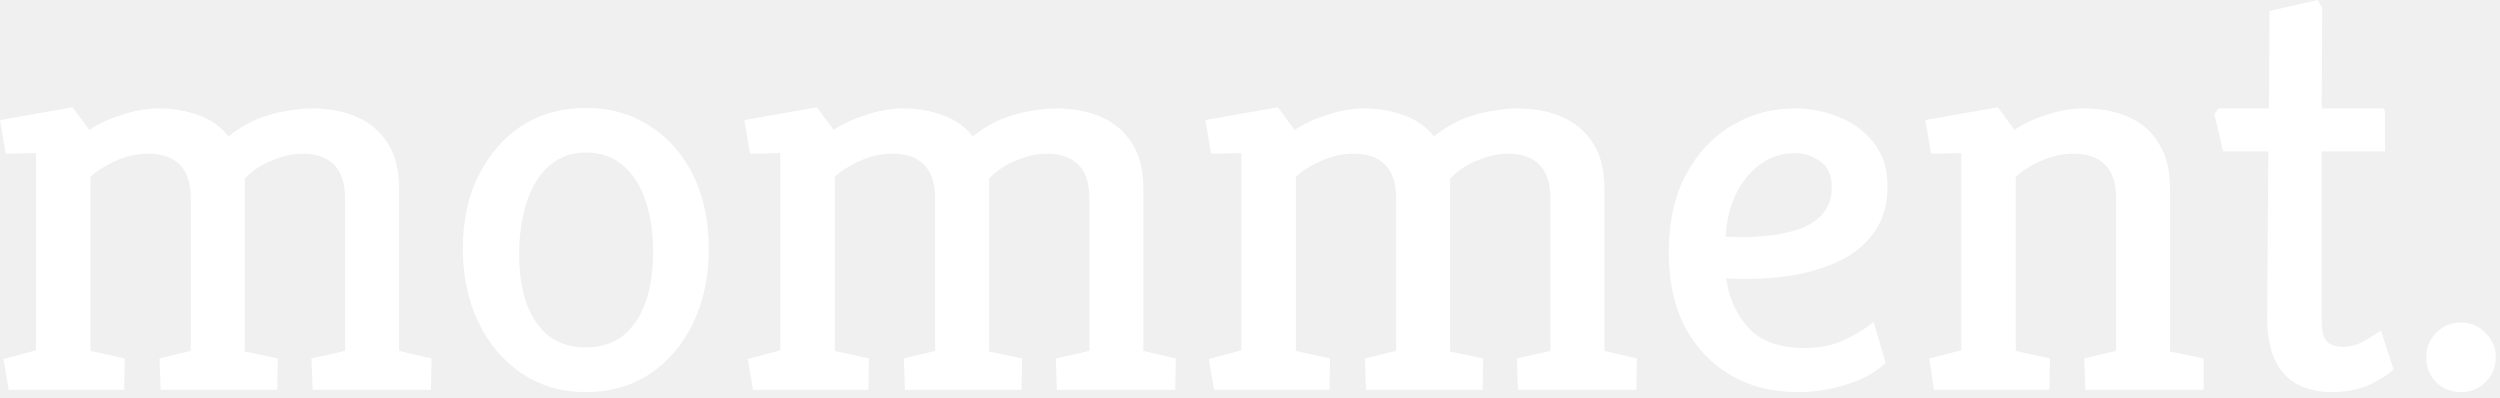
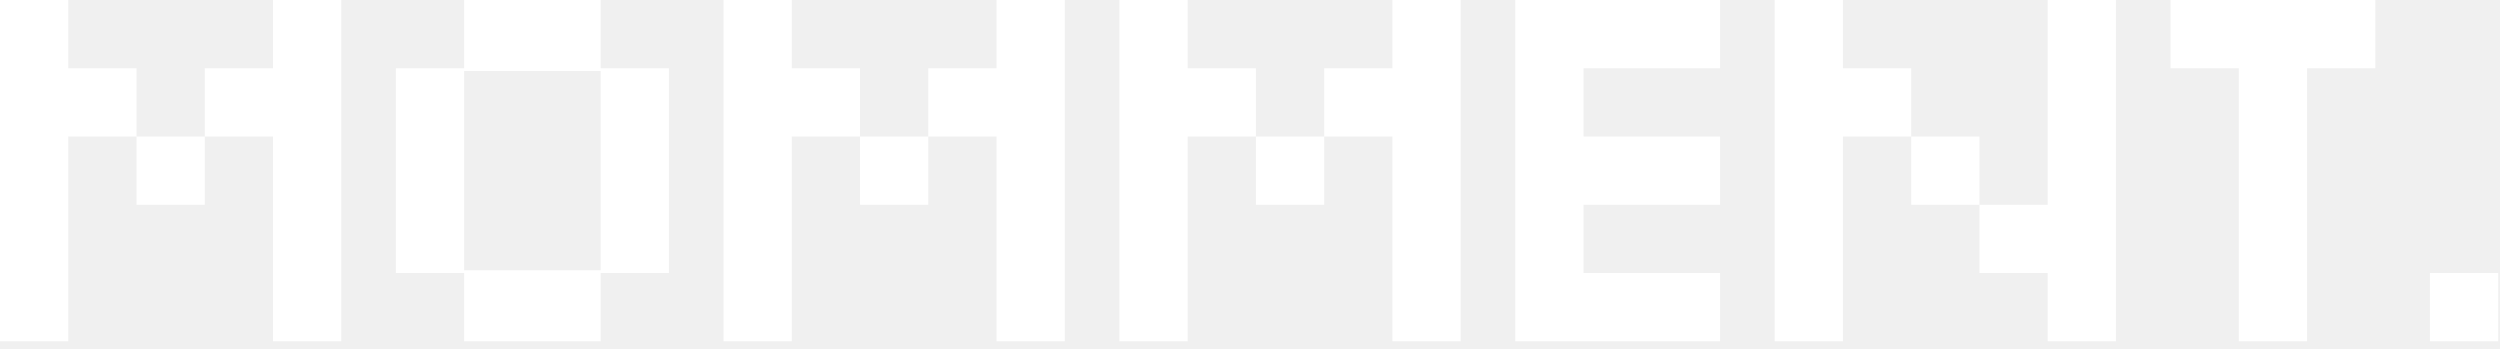
- <svg xmlns="http://www.w3.org/2000/svg" width="352" height="56" viewBox="0 0 352 56" fill="none">
-   <path d="M1.226 54.88L0.491 50.551L5.064 49.327V21.56L0.817 21.642L0.001 16.905L10.209 15.108L12.577 18.293C13.884 17.422 15.409 16.714 17.151 16.17C18.947 15.571 20.69 15.271 22.377 15.271C24.446 15.271 26.325 15.598 28.012 16.252C29.7 16.85 31.088 17.83 32.177 19.192C33.647 18.048 35.09 17.204 36.506 16.66C37.921 16.115 39.255 15.761 40.507 15.598C41.814 15.38 42.957 15.271 43.937 15.271C46.387 15.271 48.511 15.68 50.307 16.497C52.158 17.313 53.601 18.565 54.636 20.253C55.67 21.887 56.187 23.983 56.187 26.542V49.408L60.761 50.47L60.679 54.88H44.019L43.856 50.47L48.592 49.408V28.012C48.592 25.834 48.075 24.228 47.041 23.193C46.006 22.159 44.536 21.642 42.631 21.642C41.215 21.642 39.745 21.968 38.221 22.622C36.751 23.22 35.498 24.064 34.464 25.153V49.49L39.119 50.47L39.037 54.88H22.622L22.459 50.47L26.869 49.408V28.012C26.869 25.834 26.352 24.228 25.317 23.193C24.283 22.159 22.813 21.642 20.907 21.642C19.274 21.642 17.695 21.995 16.171 22.703C14.646 23.411 13.503 24.146 12.741 24.908V49.408L17.559 50.47L17.477 54.88H1.226ZM82.483 55.206C79.108 55.206 76.113 54.335 73.5 52.593C70.887 50.851 68.845 48.455 67.375 45.407C65.905 42.358 65.17 38.9 65.17 35.035C65.17 31.006 65.932 27.521 67.457 24.581C68.981 21.587 71.023 19.273 73.582 17.64C76.195 16.006 79.162 15.19 82.483 15.19C85.859 15.19 88.853 16.034 91.467 17.721C94.08 19.355 96.122 21.669 97.592 24.663C99.062 27.658 99.797 31.115 99.797 35.035C99.797 38.955 99.062 42.439 97.592 45.488C96.122 48.537 94.08 50.933 91.467 52.675C88.853 54.363 85.859 55.206 82.483 55.206ZM82.483 48.918C84.552 48.918 86.294 48.374 87.71 47.285C89.126 46.142 90.187 44.563 90.895 42.548C91.603 40.534 91.957 38.165 91.957 35.443C91.957 32.775 91.603 30.38 90.895 28.256C90.187 26.133 89.126 24.473 87.71 23.275C86.294 22.077 84.552 21.478 82.483 21.478C80.904 21.478 79.516 21.859 78.318 22.622C77.175 23.329 76.195 24.364 75.378 25.725C74.616 27.032 74.044 28.556 73.663 30.298C73.282 31.986 73.092 33.81 73.092 35.77C73.092 38.438 73.446 40.779 74.153 42.793C74.916 44.753 75.977 46.278 77.338 47.367C78.754 48.401 80.469 48.918 82.483 48.918ZM106.021 54.88L105.286 50.551L109.859 49.327V21.56L105.612 21.642L104.796 16.905L115.004 15.108L117.372 18.293C118.679 17.422 120.203 16.714 121.946 16.17C123.742 15.571 125.484 15.271 127.172 15.271C129.241 15.271 131.119 15.598 132.807 16.252C134.495 16.85 135.883 17.83 136.972 19.192C138.442 18.048 139.885 17.204 141.301 16.66C142.716 16.115 144.05 15.761 145.302 15.598C146.609 15.38 147.752 15.271 148.732 15.271C151.182 15.271 153.306 15.68 155.102 16.497C156.953 17.313 158.396 18.565 159.431 20.253C160.465 21.887 160.982 23.983 160.982 26.542V49.408L165.556 50.47L165.474 54.88H148.814L148.651 50.47L153.387 49.408V28.012C153.387 25.834 152.87 24.228 151.836 23.193C150.801 22.159 149.331 21.642 147.426 21.642C146.01 21.642 144.54 21.968 143.016 22.622C141.546 23.22 140.293 24.064 139.259 25.153V49.49L143.914 50.47L143.832 54.88H127.417L127.254 50.47L131.664 49.408V28.012C131.664 25.834 131.147 24.228 130.112 23.193C129.078 22.159 127.608 21.642 125.702 21.642C124.069 21.642 122.49 21.995 120.966 22.703C119.441 23.411 118.298 24.146 117.536 24.908V49.408L122.354 50.47L122.272 54.88H106.021ZM170.939 54.88L170.204 50.551L174.778 49.327V21.56L170.531 21.642L169.714 16.905L179.923 15.108L182.291 18.293C183.598 17.422 185.122 16.714 186.864 16.17C188.661 15.571 190.403 15.271 192.091 15.271C194.16 15.271 196.038 15.598 197.726 16.252C199.414 16.85 200.802 17.83 201.891 19.192C203.361 18.048 204.804 17.204 206.219 16.66C207.635 16.115 208.969 15.761 210.221 15.598C211.528 15.38 212.671 15.271 213.651 15.271C216.101 15.271 218.224 15.68 220.021 16.497C221.872 17.313 223.315 18.565 224.349 20.253C225.384 21.887 225.901 23.983 225.901 26.542V49.408L230.474 50.47L230.393 54.88H213.733L213.569 50.47L218.306 49.408V28.012C218.306 25.834 217.789 24.228 216.754 23.193C215.72 22.159 214.25 21.642 212.344 21.642C210.929 21.642 209.459 21.968 207.934 22.622C206.464 23.22 205.212 24.064 204.178 25.153V49.49L208.833 50.47L208.751 54.88H192.336L192.173 50.47L196.583 49.408V28.012C196.583 25.834 196.065 24.228 195.031 23.193C193.996 22.159 192.526 21.642 190.621 21.642C188.988 21.642 187.409 21.995 185.884 22.703C184.36 23.411 183.216 24.146 182.454 24.908V49.408L187.273 50.47L187.191 54.88H170.939ZM253.095 55.206C249.556 55.206 246.426 54.417 243.704 52.838C240.981 51.259 238.831 49 237.252 46.06C235.727 43.12 234.965 39.635 234.965 35.606C234.965 31.305 235.755 27.658 237.334 24.663C238.967 21.614 241.117 19.3 243.785 17.721C246.453 16.088 249.42 15.271 252.687 15.271C254.919 15.271 257.015 15.68 258.975 16.497C260.99 17.313 262.623 18.538 263.875 20.172C265.127 21.75 265.754 23.765 265.754 26.215C265.754 28.774 265.155 30.897 263.957 32.585C262.814 34.273 261.262 35.606 259.302 36.587C257.342 37.566 255.164 38.274 252.769 38.71C250.373 39.091 247.95 39.282 245.5 39.282L243.05 39.2C243.431 41.977 244.493 44.318 246.235 46.223C247.977 48.074 250.618 49 254.157 49C256.28 49 258.131 48.619 259.71 47.856C261.344 47.094 262.705 46.25 263.794 45.325L265.509 51.123C264.746 51.831 263.739 52.511 262.487 53.165C261.235 53.764 259.792 54.254 258.159 54.635C256.58 55.016 254.892 55.206 253.095 55.206ZM242.969 33.32L245.01 33.401C246.262 33.401 247.624 33.32 249.094 33.157C250.618 32.993 252.034 32.694 253.34 32.258C254.701 31.768 255.79 31.06 256.607 30.135C257.478 29.155 257.914 27.903 257.914 26.378C257.914 24.69 257.369 23.465 256.28 22.703C255.191 21.941 253.994 21.56 252.687 21.56C250.836 21.56 249.202 22.104 247.787 23.193C246.371 24.228 245.228 25.643 244.357 27.44C243.54 29.236 243.077 31.197 242.969 33.32ZM272.305 54.88L271.651 50.47L276.143 49.327V21.56L271.896 21.642L271.08 16.905L281.288 15.108L283.656 18.293C284.909 17.422 286.406 16.714 288.148 16.17C289.89 15.571 291.66 15.271 293.456 15.271C295.852 15.271 297.948 15.68 299.745 16.497C301.596 17.313 303.011 18.565 303.991 20.253C305.026 21.887 305.543 23.983 305.543 26.542V49.49L310.28 50.47V54.88H293.62L293.456 50.47L297.948 49.408V28.012C297.948 25.834 297.431 24.228 296.396 23.193C295.362 22.159 293.892 21.642 291.986 21.642C290.353 21.642 288.774 21.995 287.25 22.703C285.725 23.411 284.582 24.146 283.82 24.908V49.408L288.638 50.47L288.556 54.88H272.305ZM328.2 55.206C326.458 55.206 324.907 54.853 323.545 54.145C322.184 53.437 321.123 52.321 320.36 50.797C319.598 49.218 319.217 47.23 319.217 44.835L319.38 21.315H313.01L311.785 16.088L312.357 15.271H319.462L319.544 1.552L326.322 -0L326.975 1.143L326.894 15.271H335.387C335.659 15.271 335.795 15.435 335.795 15.761V21.315H326.894V44.998C326.894 46.577 327.139 47.611 327.629 48.102C328.173 48.592 328.935 48.837 329.915 48.837C330.95 48.837 331.984 48.537 333.019 47.938C334.053 47.339 334.788 46.877 335.224 46.55L337.02 52.022C336.313 52.675 335.197 53.383 333.672 54.145C332.148 54.853 330.324 55.206 328.2 55.206ZM346.51 55.206C345.149 55.206 343.978 54.744 342.998 53.818C342.073 52.838 341.61 51.668 341.61 50.306C341.61 48.945 342.073 47.802 342.998 46.877C343.978 45.897 345.149 45.407 346.51 45.407C347.871 45.407 349.014 45.897 349.94 46.877C350.92 47.802 351.41 48.945 351.41 50.306C351.41 51.668 350.92 52.838 349.94 53.818C349.014 54.744 347.871 55.206 346.51 55.206Z" fill="white" />
+ <svg xmlns="http://www.w3.org/2000/svg" width="280" height="39" viewBox="0 0 280 39" fill="none">
+   <path d="M-0 38.224V-0H7.644V7.645H15.289V15.289H22.934V22.934H15.289V15.289H7.644V38.224H-0ZM30.578 38.224V15.289H22.934V7.645H30.578V-0H38.223V38.224H30.578ZM51.984 38.224V30.579H44.339V7.645H51.984V-0H67.273V7.645H74.918V30.579H67.273V38.224H51.984ZM51.984 30.273H67.273V7.95H51.984V30.273ZM81.034 38.224V-0H88.679V7.645H96.323V15.289H103.968V22.934H96.323V15.289H88.679V38.224H81.034ZM111.613 38.224V15.289H103.968V7.645H111.613V-0H119.258V38.224H111.613ZM125.373 38.224V-0H133.018V7.645H140.663V15.289H148.308V22.934H140.663V15.289H133.018V38.224H125.373ZM155.952 38.224V15.289H148.308V7.645H155.952V-0H163.597V38.224H155.952ZM169.713 38.224V-0H192.647V7.645H177.358V15.289H192.647V22.934H177.358V30.579H192.647V38.224H169.713ZM198.763 38.224V-0H206.408V7.645H214.052V15.289H221.697V22.934H229.342V-0H236.987V38.224H229.342V30.579H221.697V22.934H214.052V15.289H206.408V38.224H198.763ZM250.747 38.224V7.645H243.103V-0H266.037V7.645H258.392V38.224H250.747ZM272.153 38.224V30.579H279.797V38.224H272.153Z" fill="white" />
</svg>
